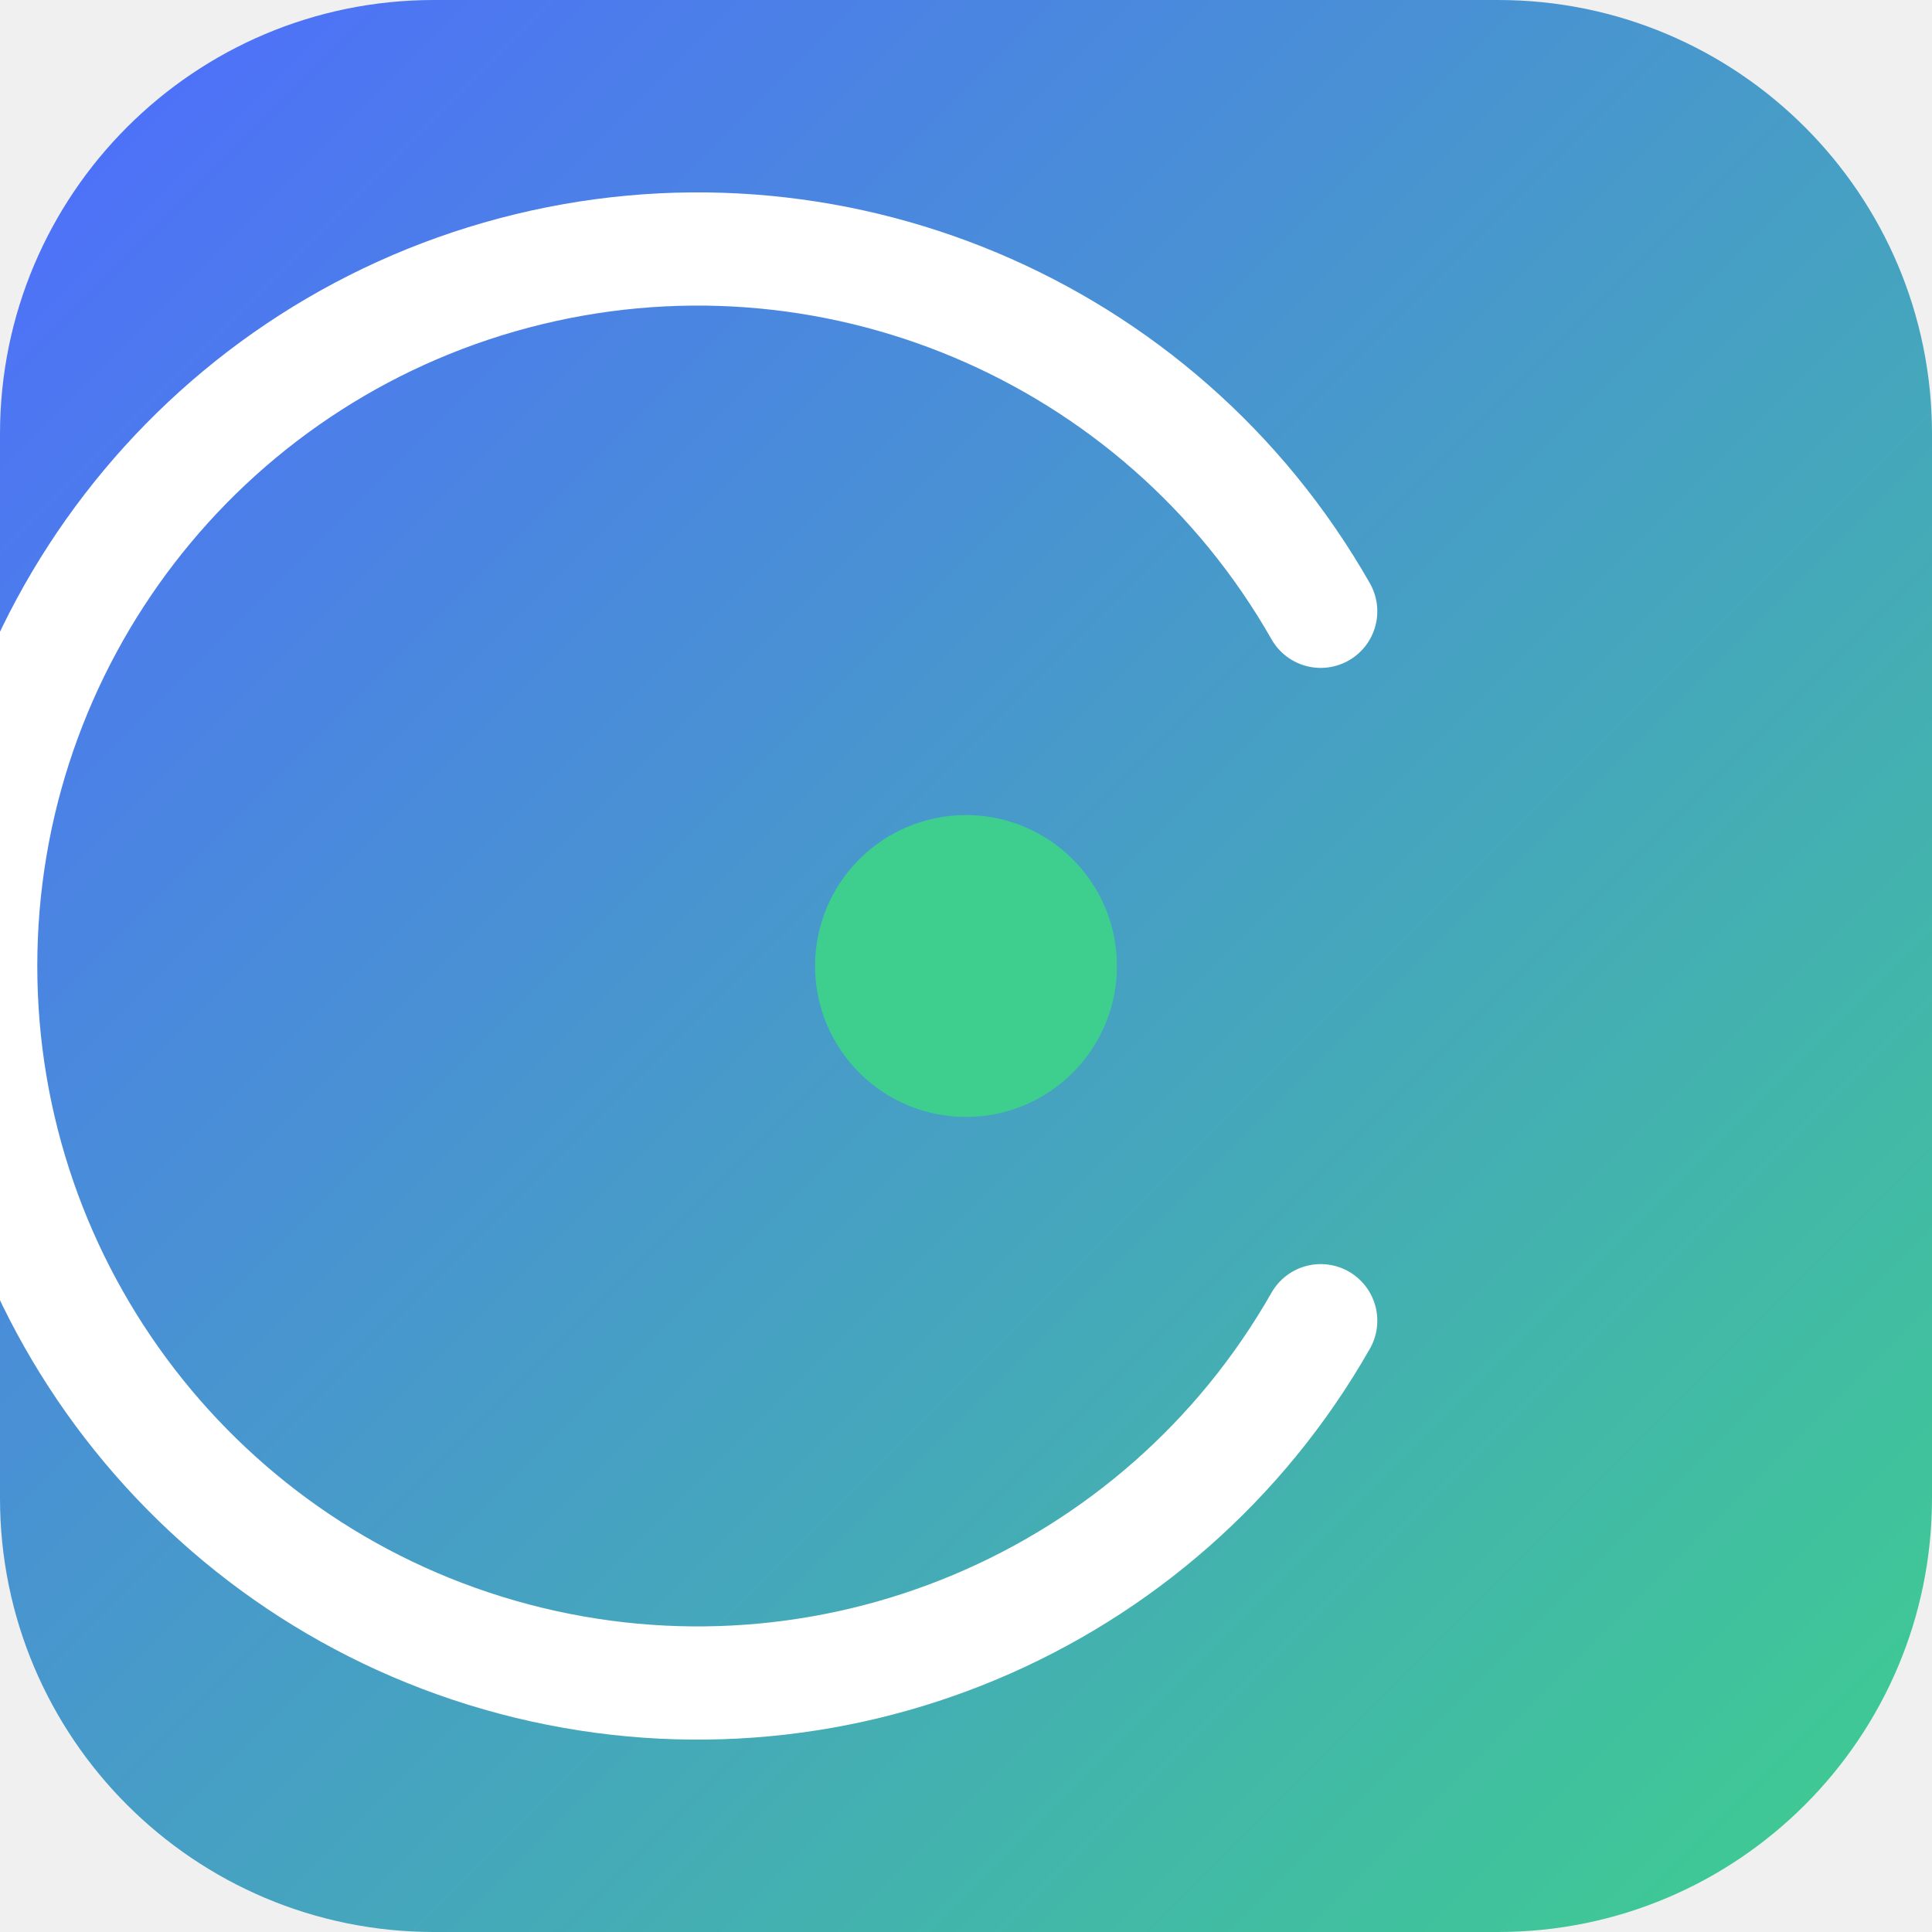
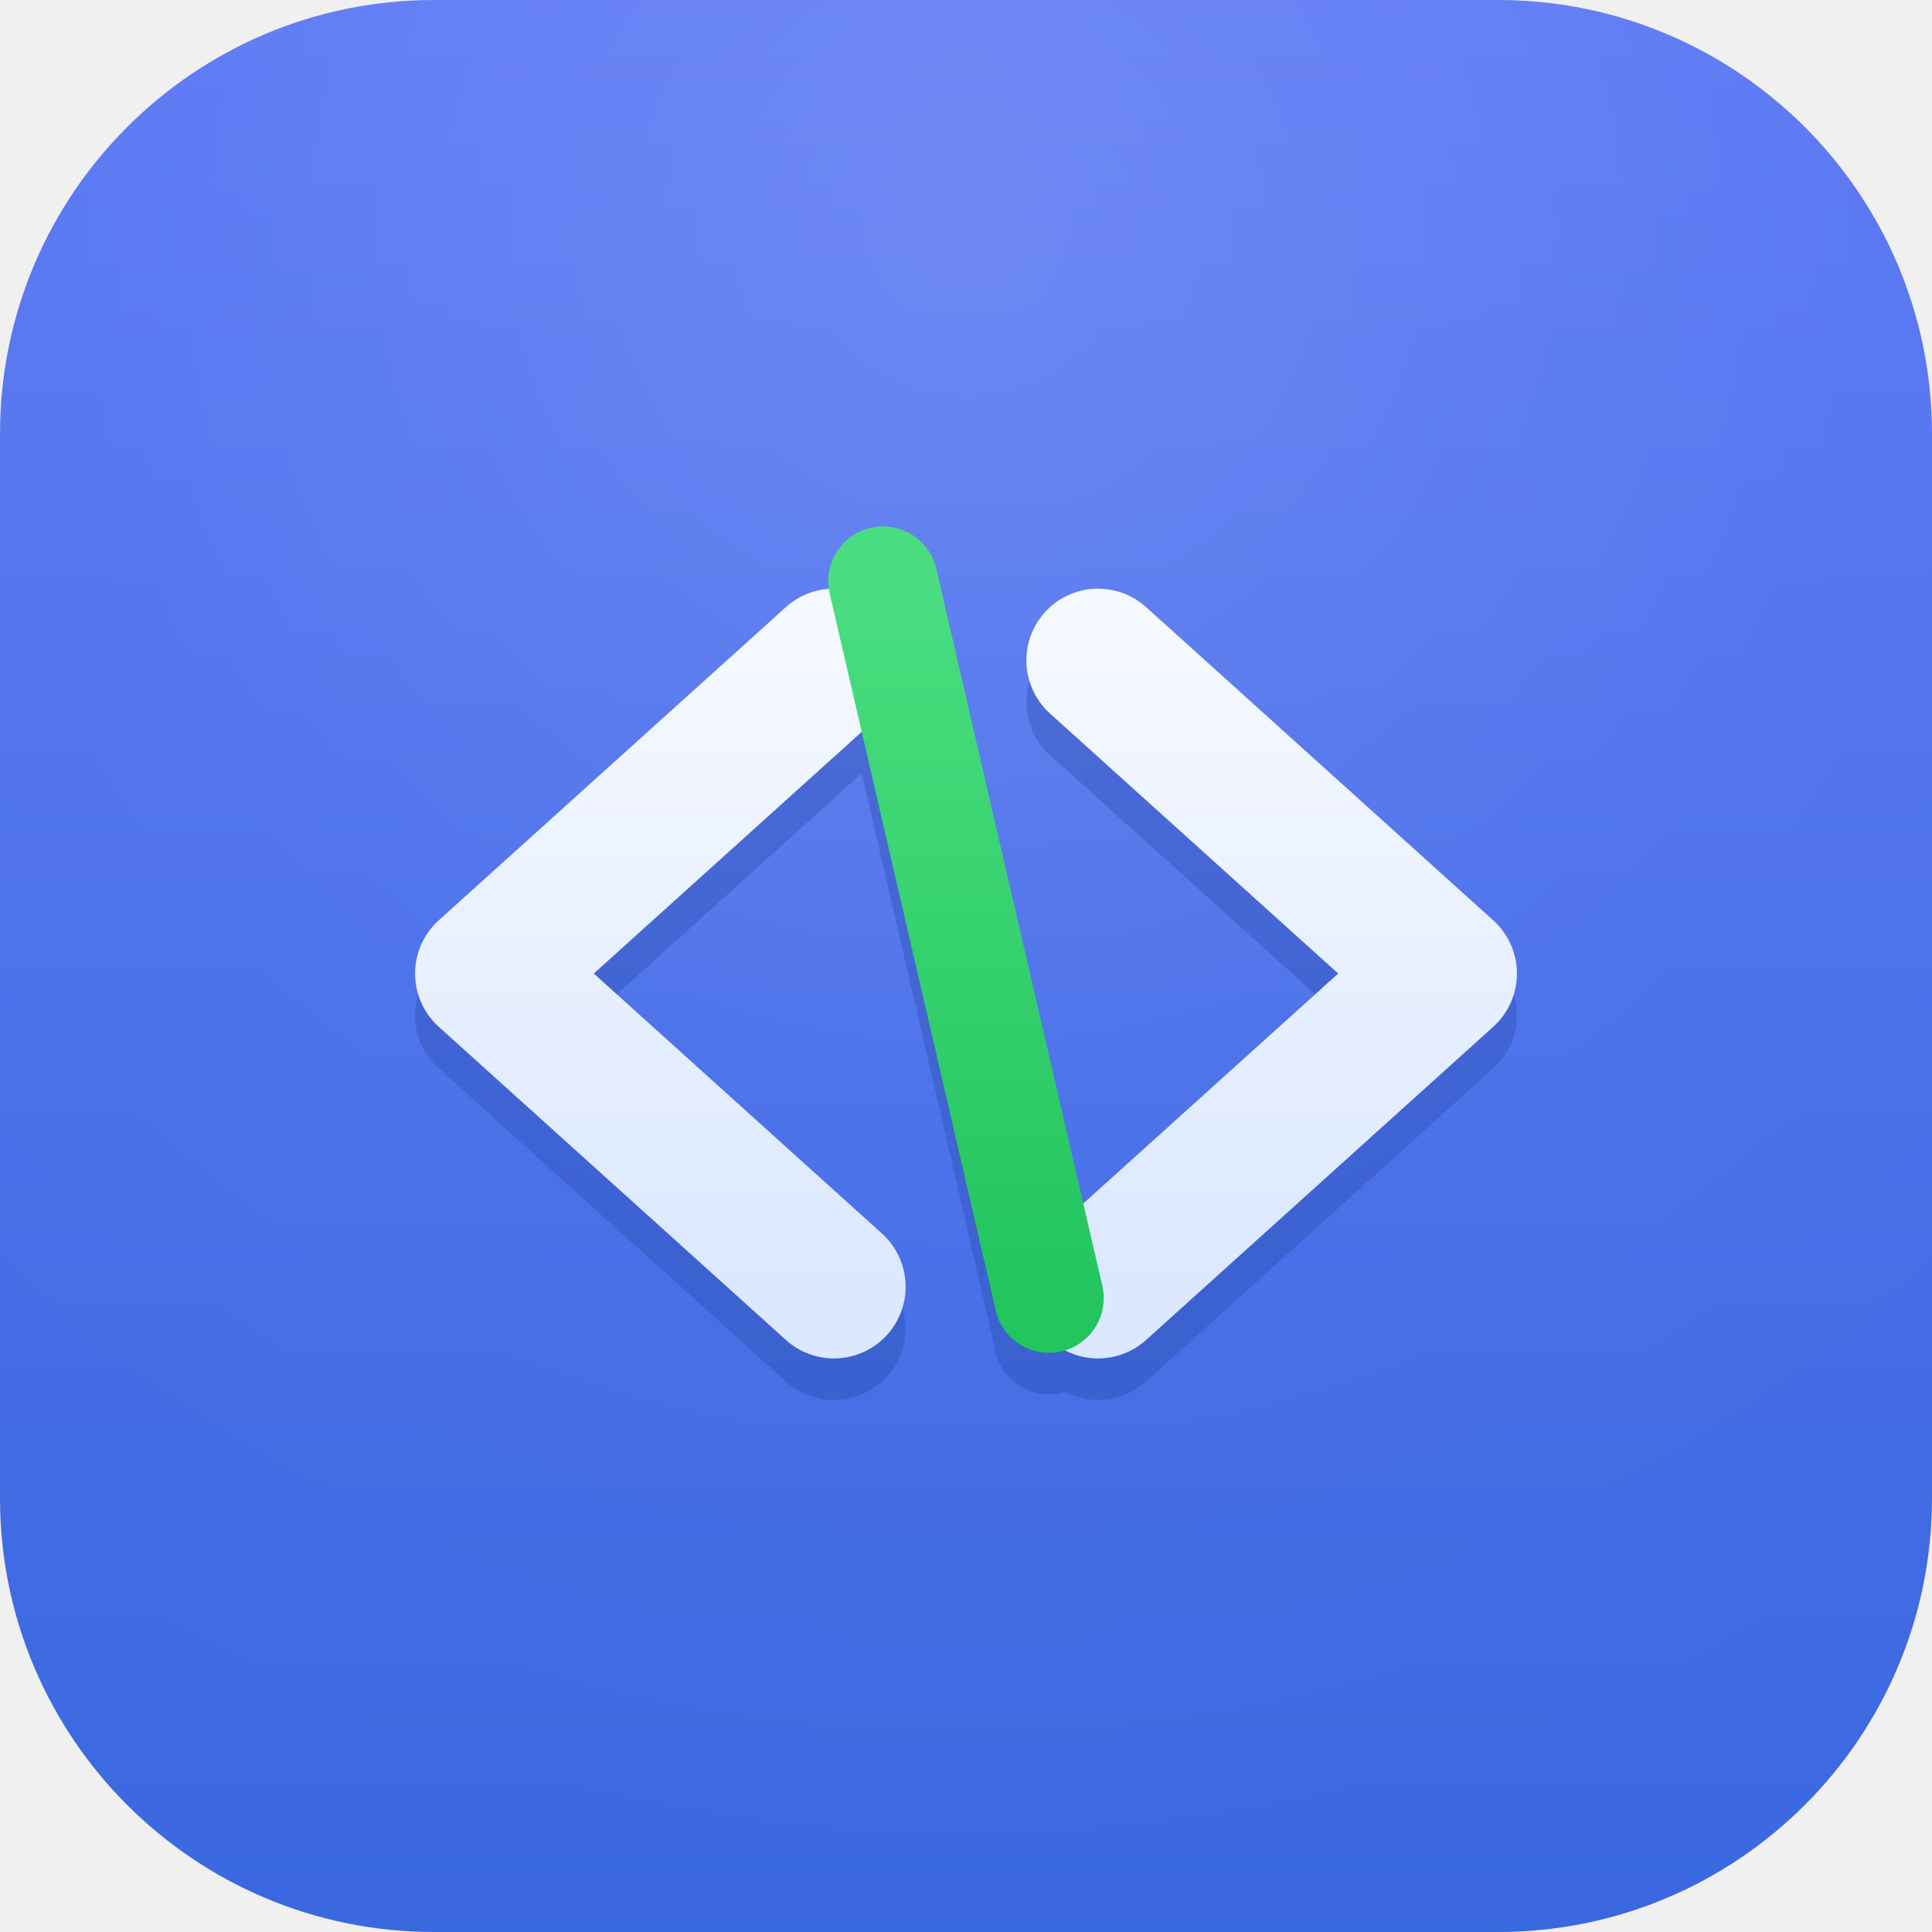
<svg xmlns="http://www.w3.org/2000/svg" viewBox="0 0 1024 1024" width="1024" height="1024">
  <defs>
-     <linearGradient id="bg" x1="0%" y1="0%" x2="100%" y2="100%">
-       <stop offset="0%" style="stop-color:#4F6BFF" />
-       <stop offset="100%" style="stop-color:#3ECF8E" />
+     <linearGradient id="bg" x1="0" y1="0" x2="0" y2="1">
+       <stop offset="0" stop-color="#5A77F5" />
+       <stop offset="1" stop-color="#3A68DF" />
+     </linearGradient>
+     <radialGradient id="bgGlow" cx="0.5" cy="0.12" r="0.85">
+       <stop offset="0" stop-color="#FFFFFF" stop-opacity="0.14" />
+       <stop offset="0.55" stop-color="#FFFFFF" stop-opacity="0.03" />
+       <stop offset="1" stop-color="#FFFFFF" stop-opacity="0" />
+     </radialGradient>
+     <linearGradient id="glyph" x1="0" y1="0" x2="0" y2="1">
+       <stop offset="0" stop-color="#F4F8FF" />
+       <stop offset="1" stop-color="#DCE8FF" />
+     </linearGradient>
+     <linearGradient id="slash" x1="0" y1="0" x2="0" y2="1">
+       <stop offset="0" stop-color="#4ADE80" />
+       <stop offset="1" stop-color="#22C55E" />
    </linearGradient>
  </defs>
-   <rect width="1024" height="1024" rx="230" fill="url(#bg)" />
-   <path d="M700 324 A380 380 0 1 0 700 700" fill="none" stroke="white" stroke-width="60" stroke-linecap="round" />
-   <circle cx="512" cy="512" r="80" fill="#3ECF8E" />
+   <rect x="0" y="0" width="1024" height="1024" rx="230" fill="url(#bg)" />
+   <rect x="0" y="0" width="1024" height="1024" rx="230" fill="url(#bgGlow)" />
+   <g stroke-linecap="round" stroke-linejoin="round" fill="none" stroke="#1D3F9E" opacity="0.30">
+     <path d="M442 372 L258 538 L442 704" stroke-width="76" />
+     <path d="M582 372 L766 538 L582 704" stroke-width="76" />
+     <path d="M556 710 L468 330" stroke-width="58" />
+   </g>
+   <g stroke-linecap="round" stroke-linejoin="round" fill="none" stroke="url(#glyph)">
+     <path d="M442 350 L258 516 L442 682" stroke-width="76" />
+     <path d="M582 350 L766 516 L582 682" stroke-width="76" />
+   </g>
+   <path d="M556 688 L468 308" stroke="url(#slash)" stroke-width="58" stroke-linecap="round" fill="none" />
</svg>
